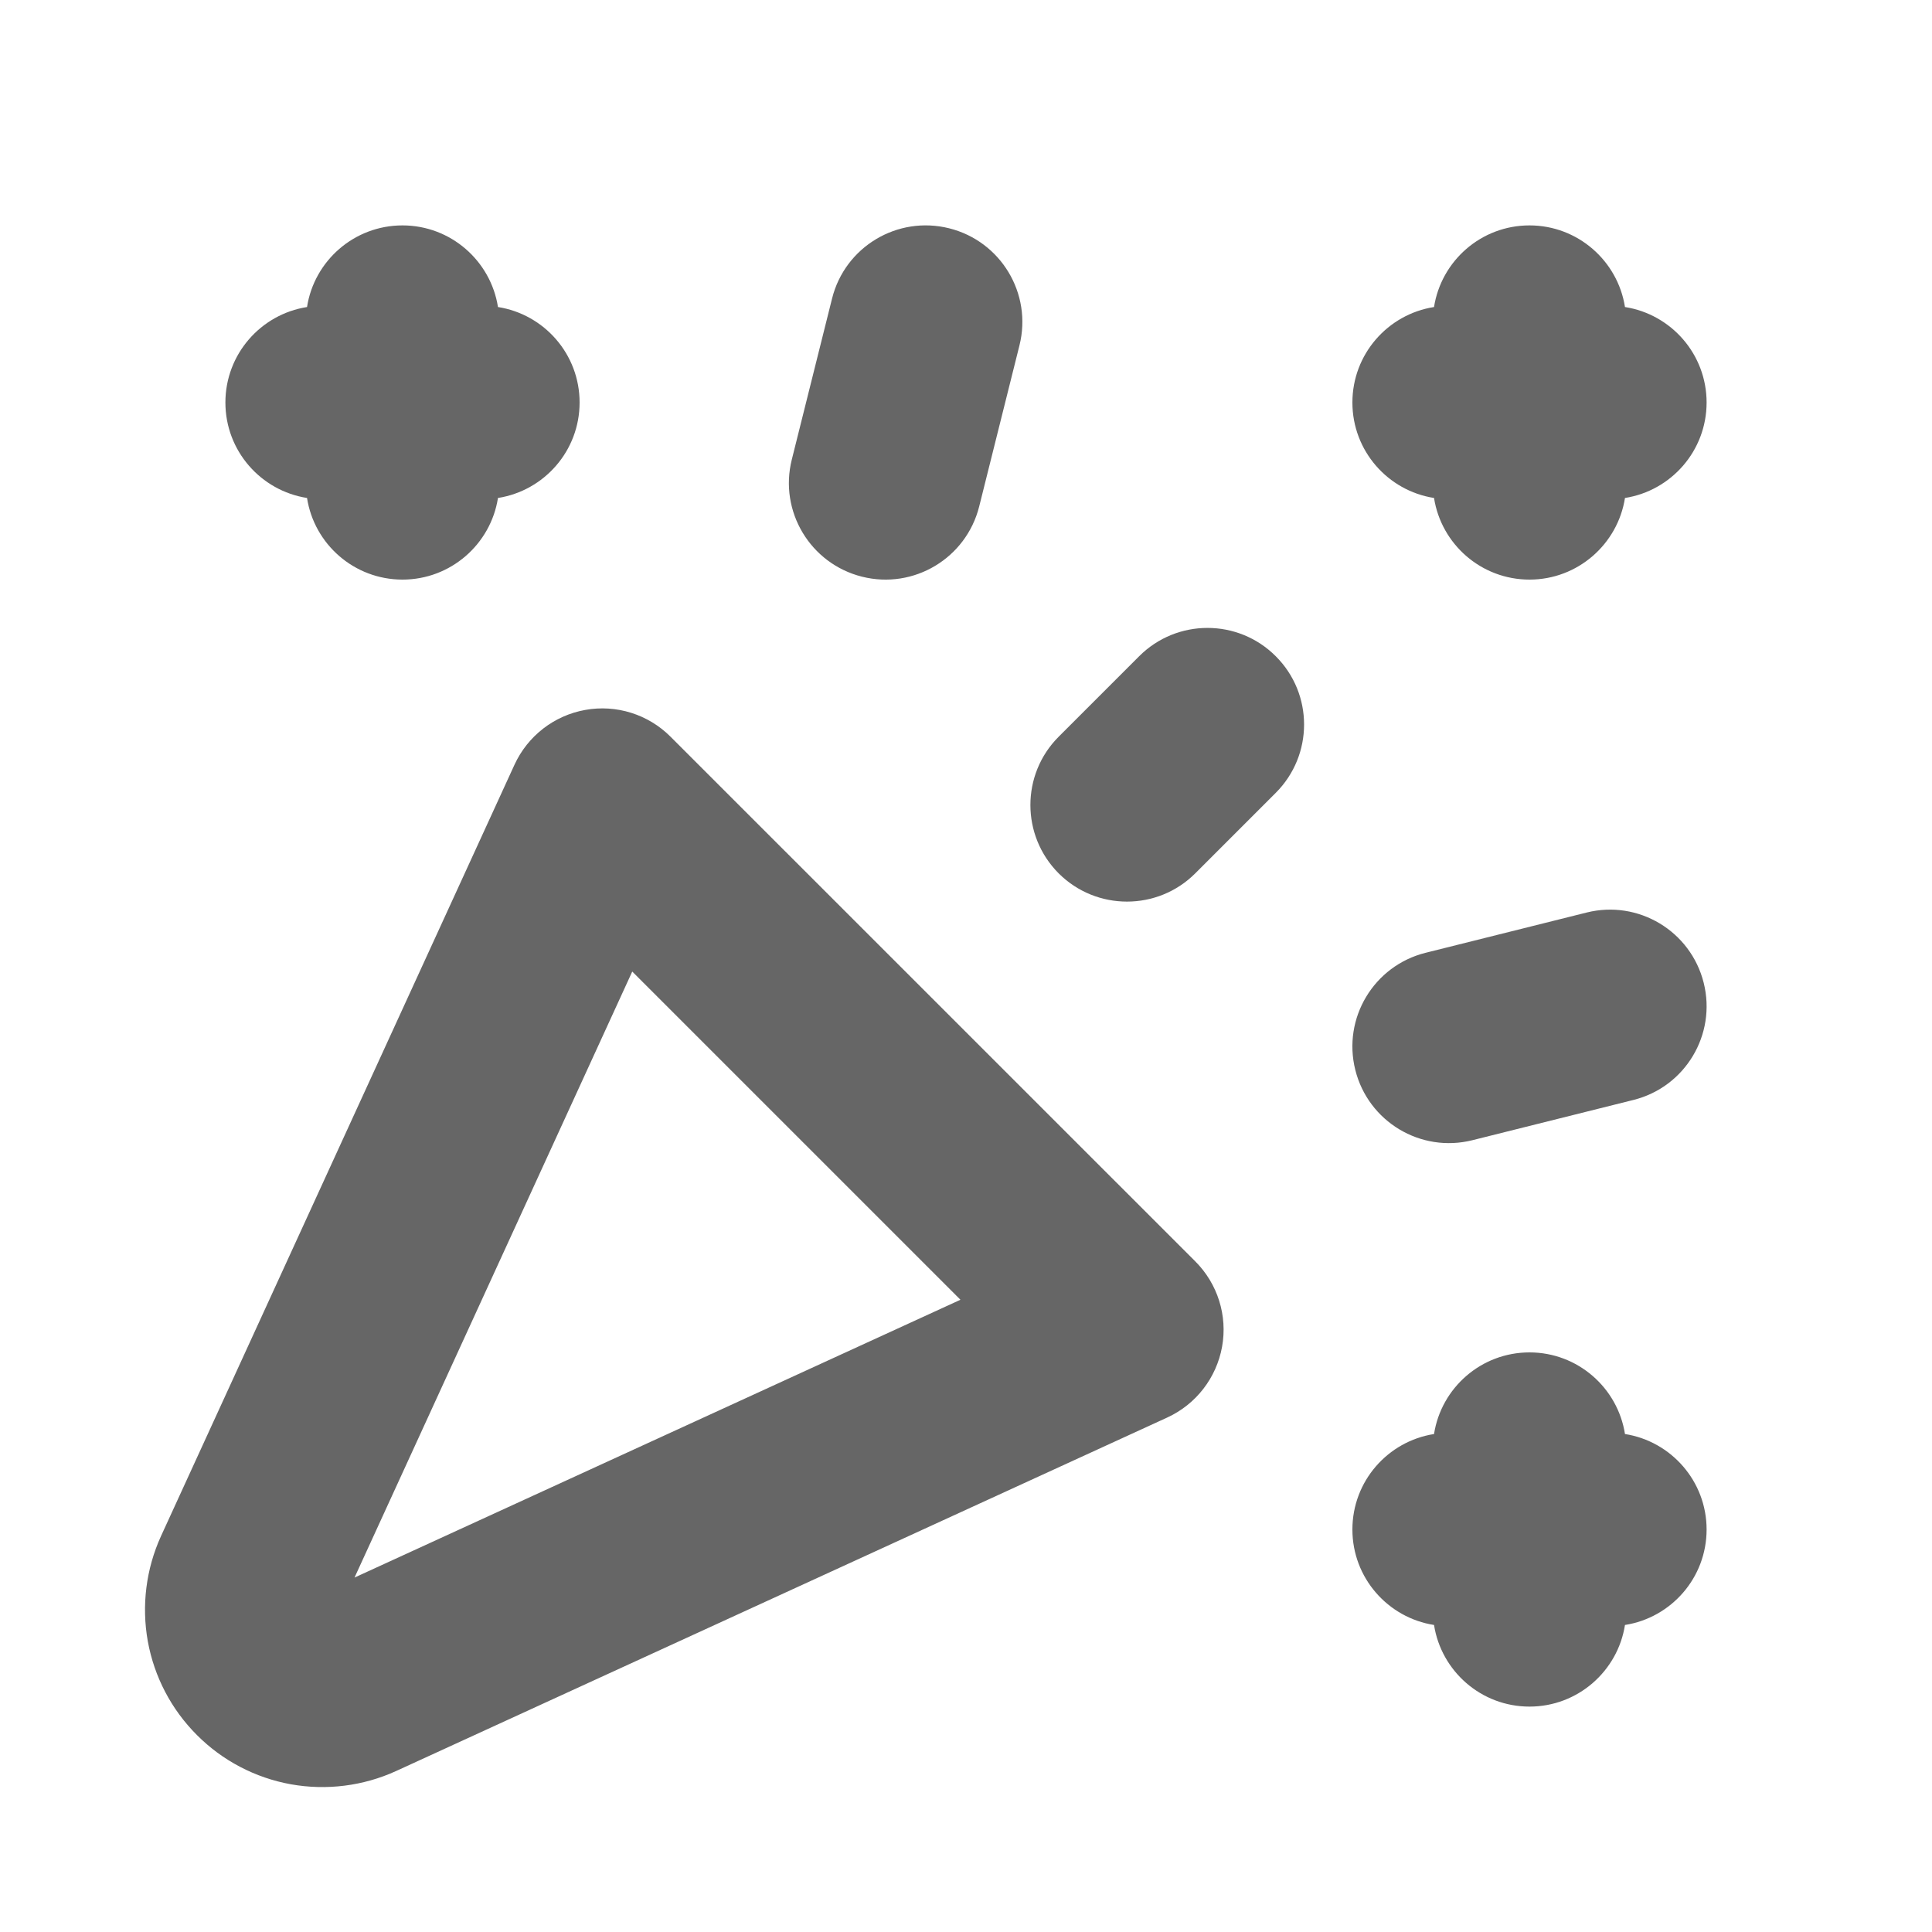
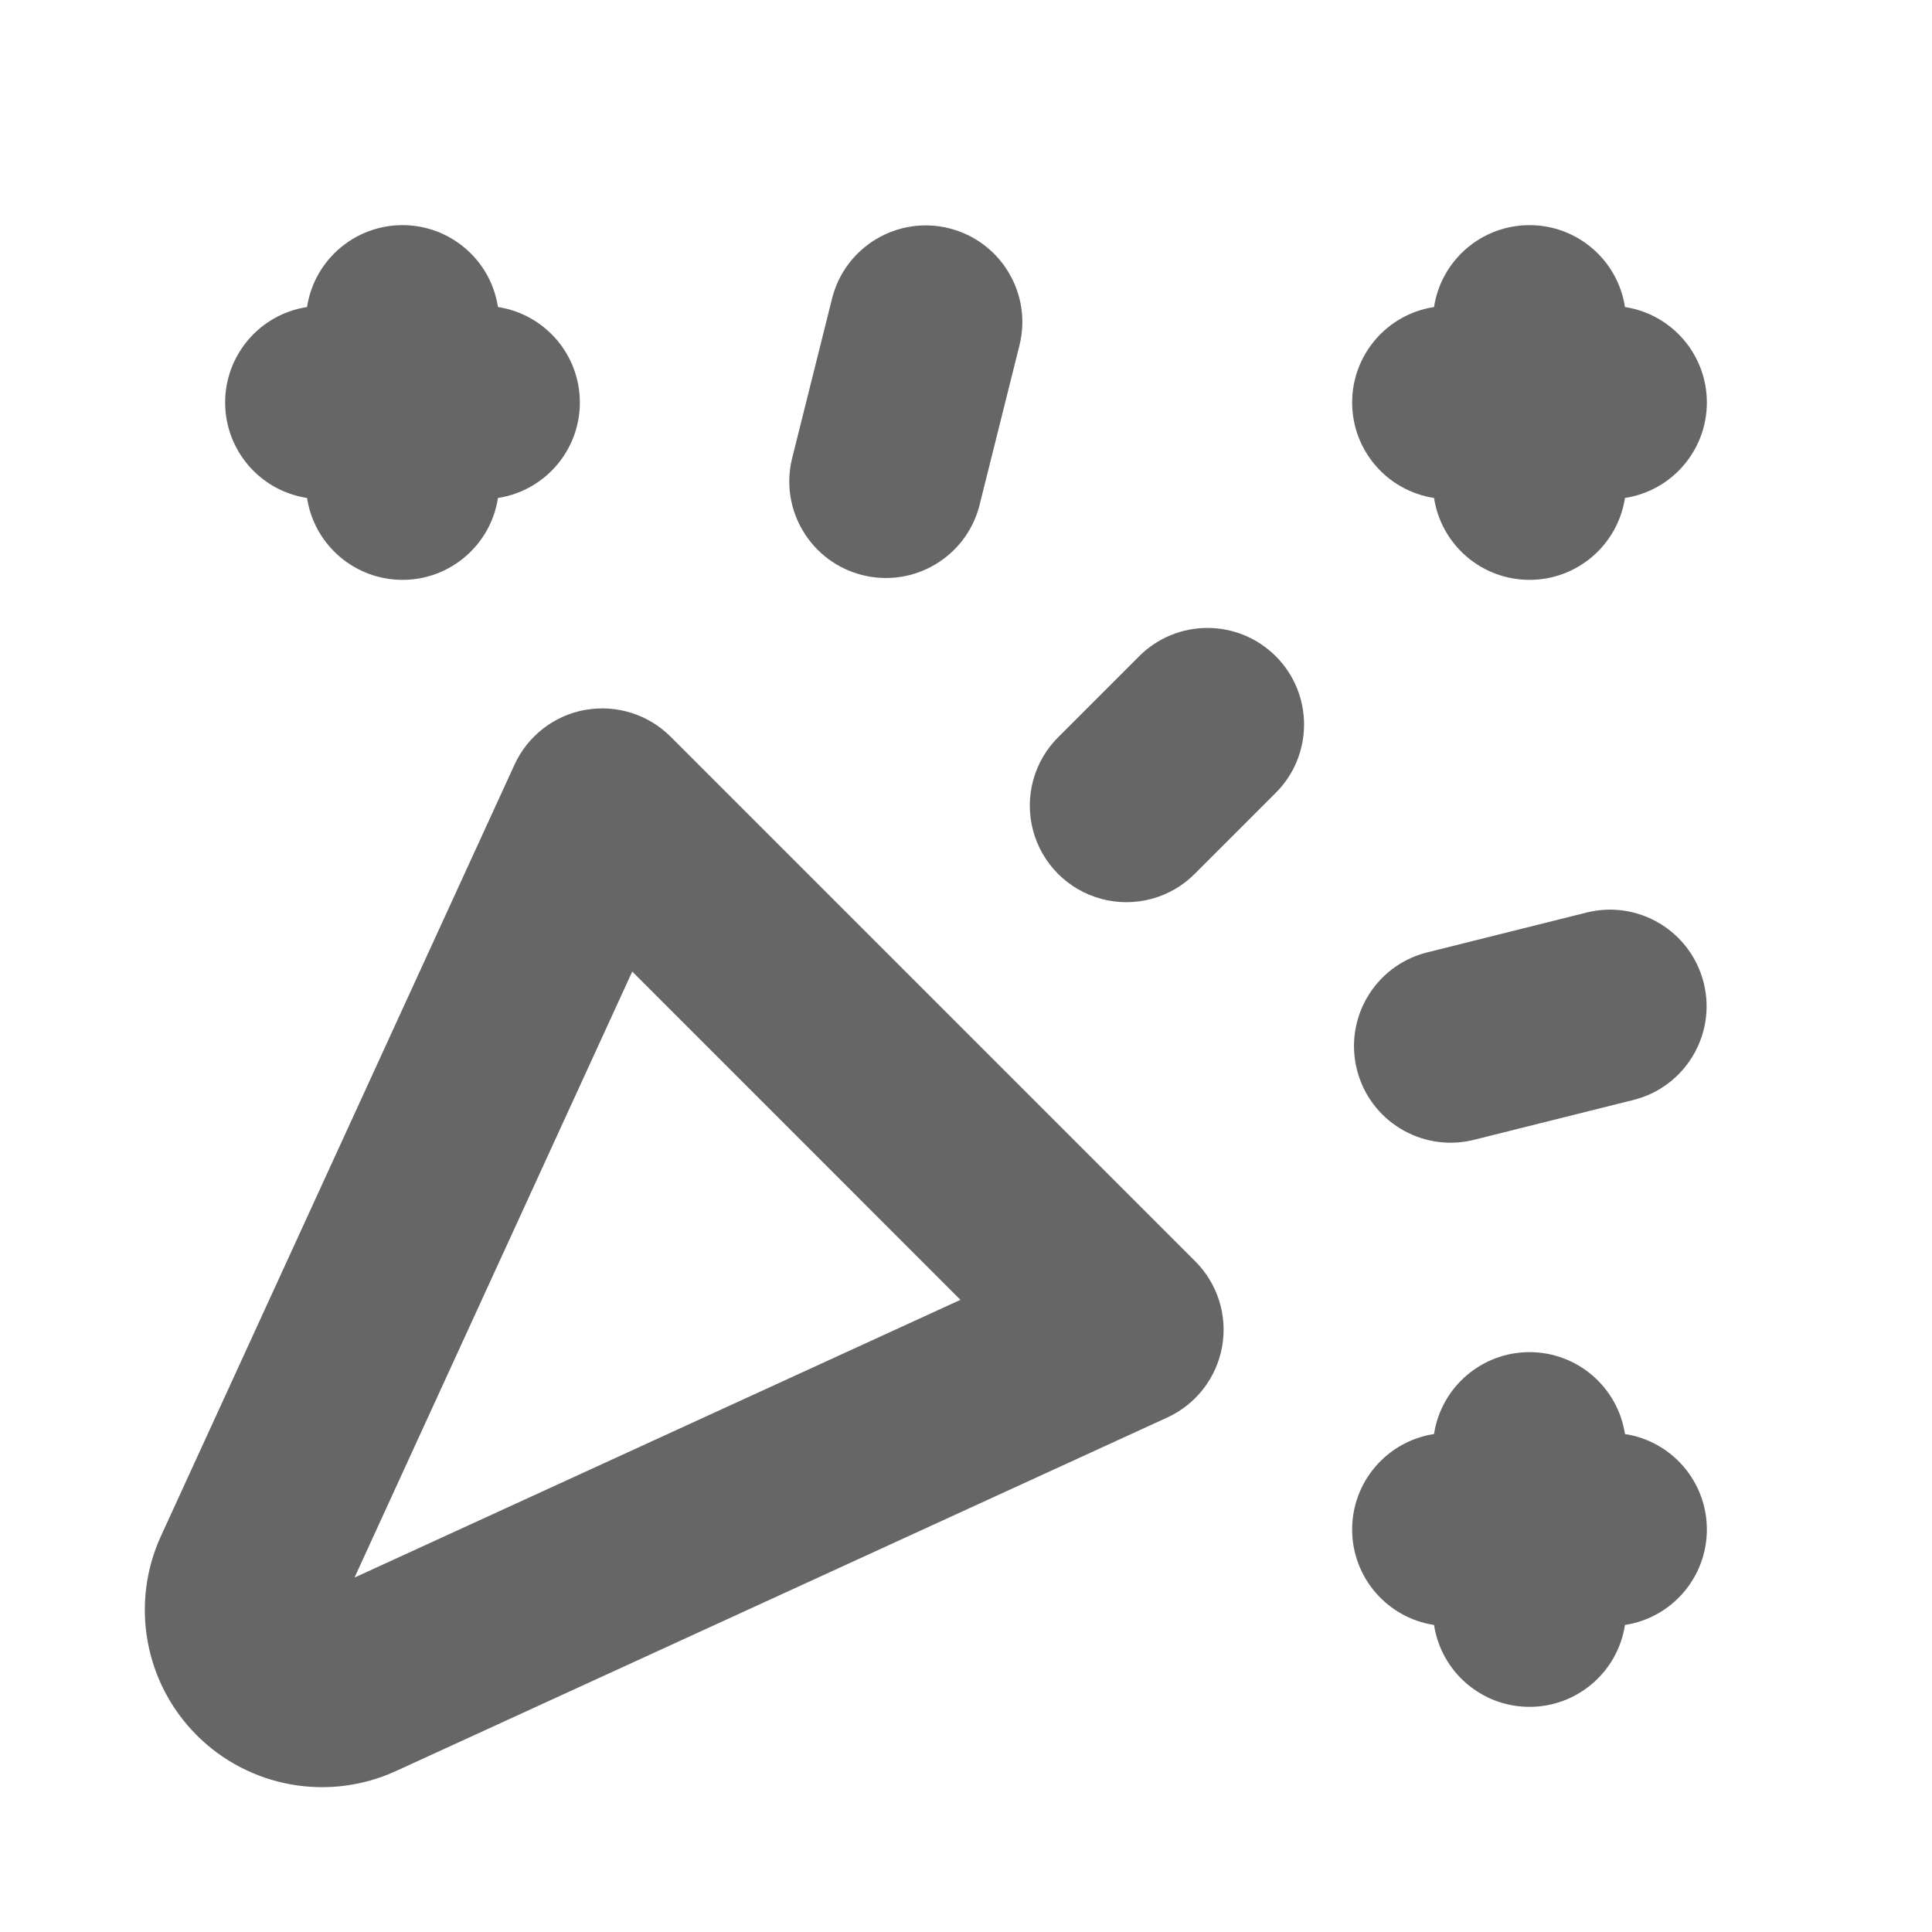
- <svg xmlns="http://www.w3.org/2000/svg" width="24" height="24" viewBox="0 0 24 24" fill="none">
-   <path fill-rule="evenodd" clip-rule="evenodd" d="M11.791 2.836C12.434 2.997 12.825 3.648 12.664 4.291L12.164 6.291C12.003 6.934 11.352 7.325 10.709 7.164C10.066 7.003 9.675 6.352 9.836 5.709L10.336 3.709C10.496 3.066 11.148 2.675 11.791 2.836ZM3.814 6.186C3.903 6.76 4.4 7.2 5 7.2C5.599 7.2 6.096 6.76 6.186 6.186C6.76 6.096 7.2 5.6 7.2 5C7.2 4.4 6.76 3.904 6.186 3.814C6.096 3.24 5.599 2.8 5 2.8C4.4 2.8 3.903 3.24 3.814 3.814C3.24 3.904 2.8 4.4 2.8 5C2.8 5.6 3.24 6.096 3.814 6.186ZM17.814 6.186C17.904 6.76 18.4 7.2 19 7.2C19.599 7.2 20.096 6.76 20.186 6.186C20.76 6.096 21.2 5.6 21.2 5C21.2 4.4 20.76 3.904 20.186 3.814C20.096 3.24 19.599 2.8 19 2.8C18.4 2.8 17.904 3.24 17.814 3.814C17.24 3.904 16.8 4.4 16.8 5C16.8 5.6 17.24 6.096 17.814 6.186ZM15.848 8.152C16.317 8.62 16.317 9.38 15.848 9.849L14.848 10.849C14.38 11.317 13.62 11.317 13.151 10.849C12.683 10.38 12.683 9.62 13.151 9.152L14.151 8.152C14.62 7.683 15.38 7.683 15.848 8.152ZM7.27 8.819C7.656 8.749 8.053 8.874 8.33 9.152L14.848 15.669C15.126 15.947 15.251 16.343 15.181 16.73C15.111 17.117 14.857 17.445 14.5 17.609L4.919 22.001C4.511 22.187 4.055 22.244 3.613 22.165C3.171 22.085 2.764 21.872 2.447 21.554C2.129 21.237 1.916 20.83 1.836 20.388C1.757 19.946 1.814 19.49 2 19.082L6.391 9.5C6.555 9.143 6.883 8.888 7.27 8.819ZM7.854 12.069L4.404 19.597L11.931 16.146L7.854 12.069ZM21.164 12.209C21.325 12.852 20.934 13.504 20.291 13.664L18.291 14.164C17.648 14.325 16.997 13.934 16.836 13.291C16.675 12.648 17.066 11.997 17.709 11.836L19.709 11.336C20.352 11.175 21.003 11.566 21.164 12.209ZM17.814 20.186C17.904 20.76 18.4 21.2 19 21.2C19.599 21.2 20.096 20.76 20.186 20.186C20.76 20.096 21.2 19.6 21.2 19C21.2 18.401 20.76 17.904 20.186 17.814C20.096 17.24 19.599 16.8 19 16.8C18.4 16.8 17.904 17.24 17.814 17.814C17.24 17.904 16.8 18.4 16.8 19C16.8 19.6 17.24 20.096 17.814 20.186Z" fill="#666666" />
+ <svg xmlns="http://www.w3.org/2000/svg" width="24" height="24" fill="none">
+   <path fill-rule="evenodd" clip-rule="evenodd" d="M11.79 2.836a1.2 1.2 0 0 1 .874 1.455l-.5 2a1.2 1.2 0 0 1-2.328-.582l.5-2a1.2 1.2 0 0 1 1.455-.873Zm-7.976 3.35a1.2 1.2 0 0 0 2.372 0 1.2 1.2 0 0 0 0-2.372 1.2 1.2 0 0 0-2.372 0 1.2 1.2 0 0 0 0 2.372Zm14 0a1.2 1.2 0 0 0 2.372 0 1.2 1.2 0 0 0 0-2.372 1.2 1.2 0 0 0-2.372 0 1.2 1.2 0 0 0 0 2.372Zm-1.966 1.966a1.2 1.2 0 0 1 0 1.697l-1 1a1.2 1.2 0 1 1-1.697-1.697l1-1a1.2 1.2 0 0 1 1.697 0Zm-8.578.667a1.2 1.2 0 0 1 1.06.332l6.518 6.518a1.2 1.2 0 0 1-.348 1.94L4.92 22A2.202 2.202 0 0 1 2 19.08l4.391-9.58a1.2 1.2 0 0 1 .879-.682Zm.584 3.25-3.45 7.528 7.527-3.45-4.077-4.078Zm13.31.14a1.2 1.2 0 0 1-.873 1.455l-2 .5a1.2 1.2 0 0 1-.582-2.328l2-.5a1.2 1.2 0 0 1 1.455.873Zm-3.35 7.977a1.2 1.2 0 0 0 2.372 0 1.2 1.2 0 0 0 0-2.372 1.2 1.2 0 0 0-2.372 0 1.2 1.2 0 0 0 0 2.372Z" fill="#666" />
</svg>
